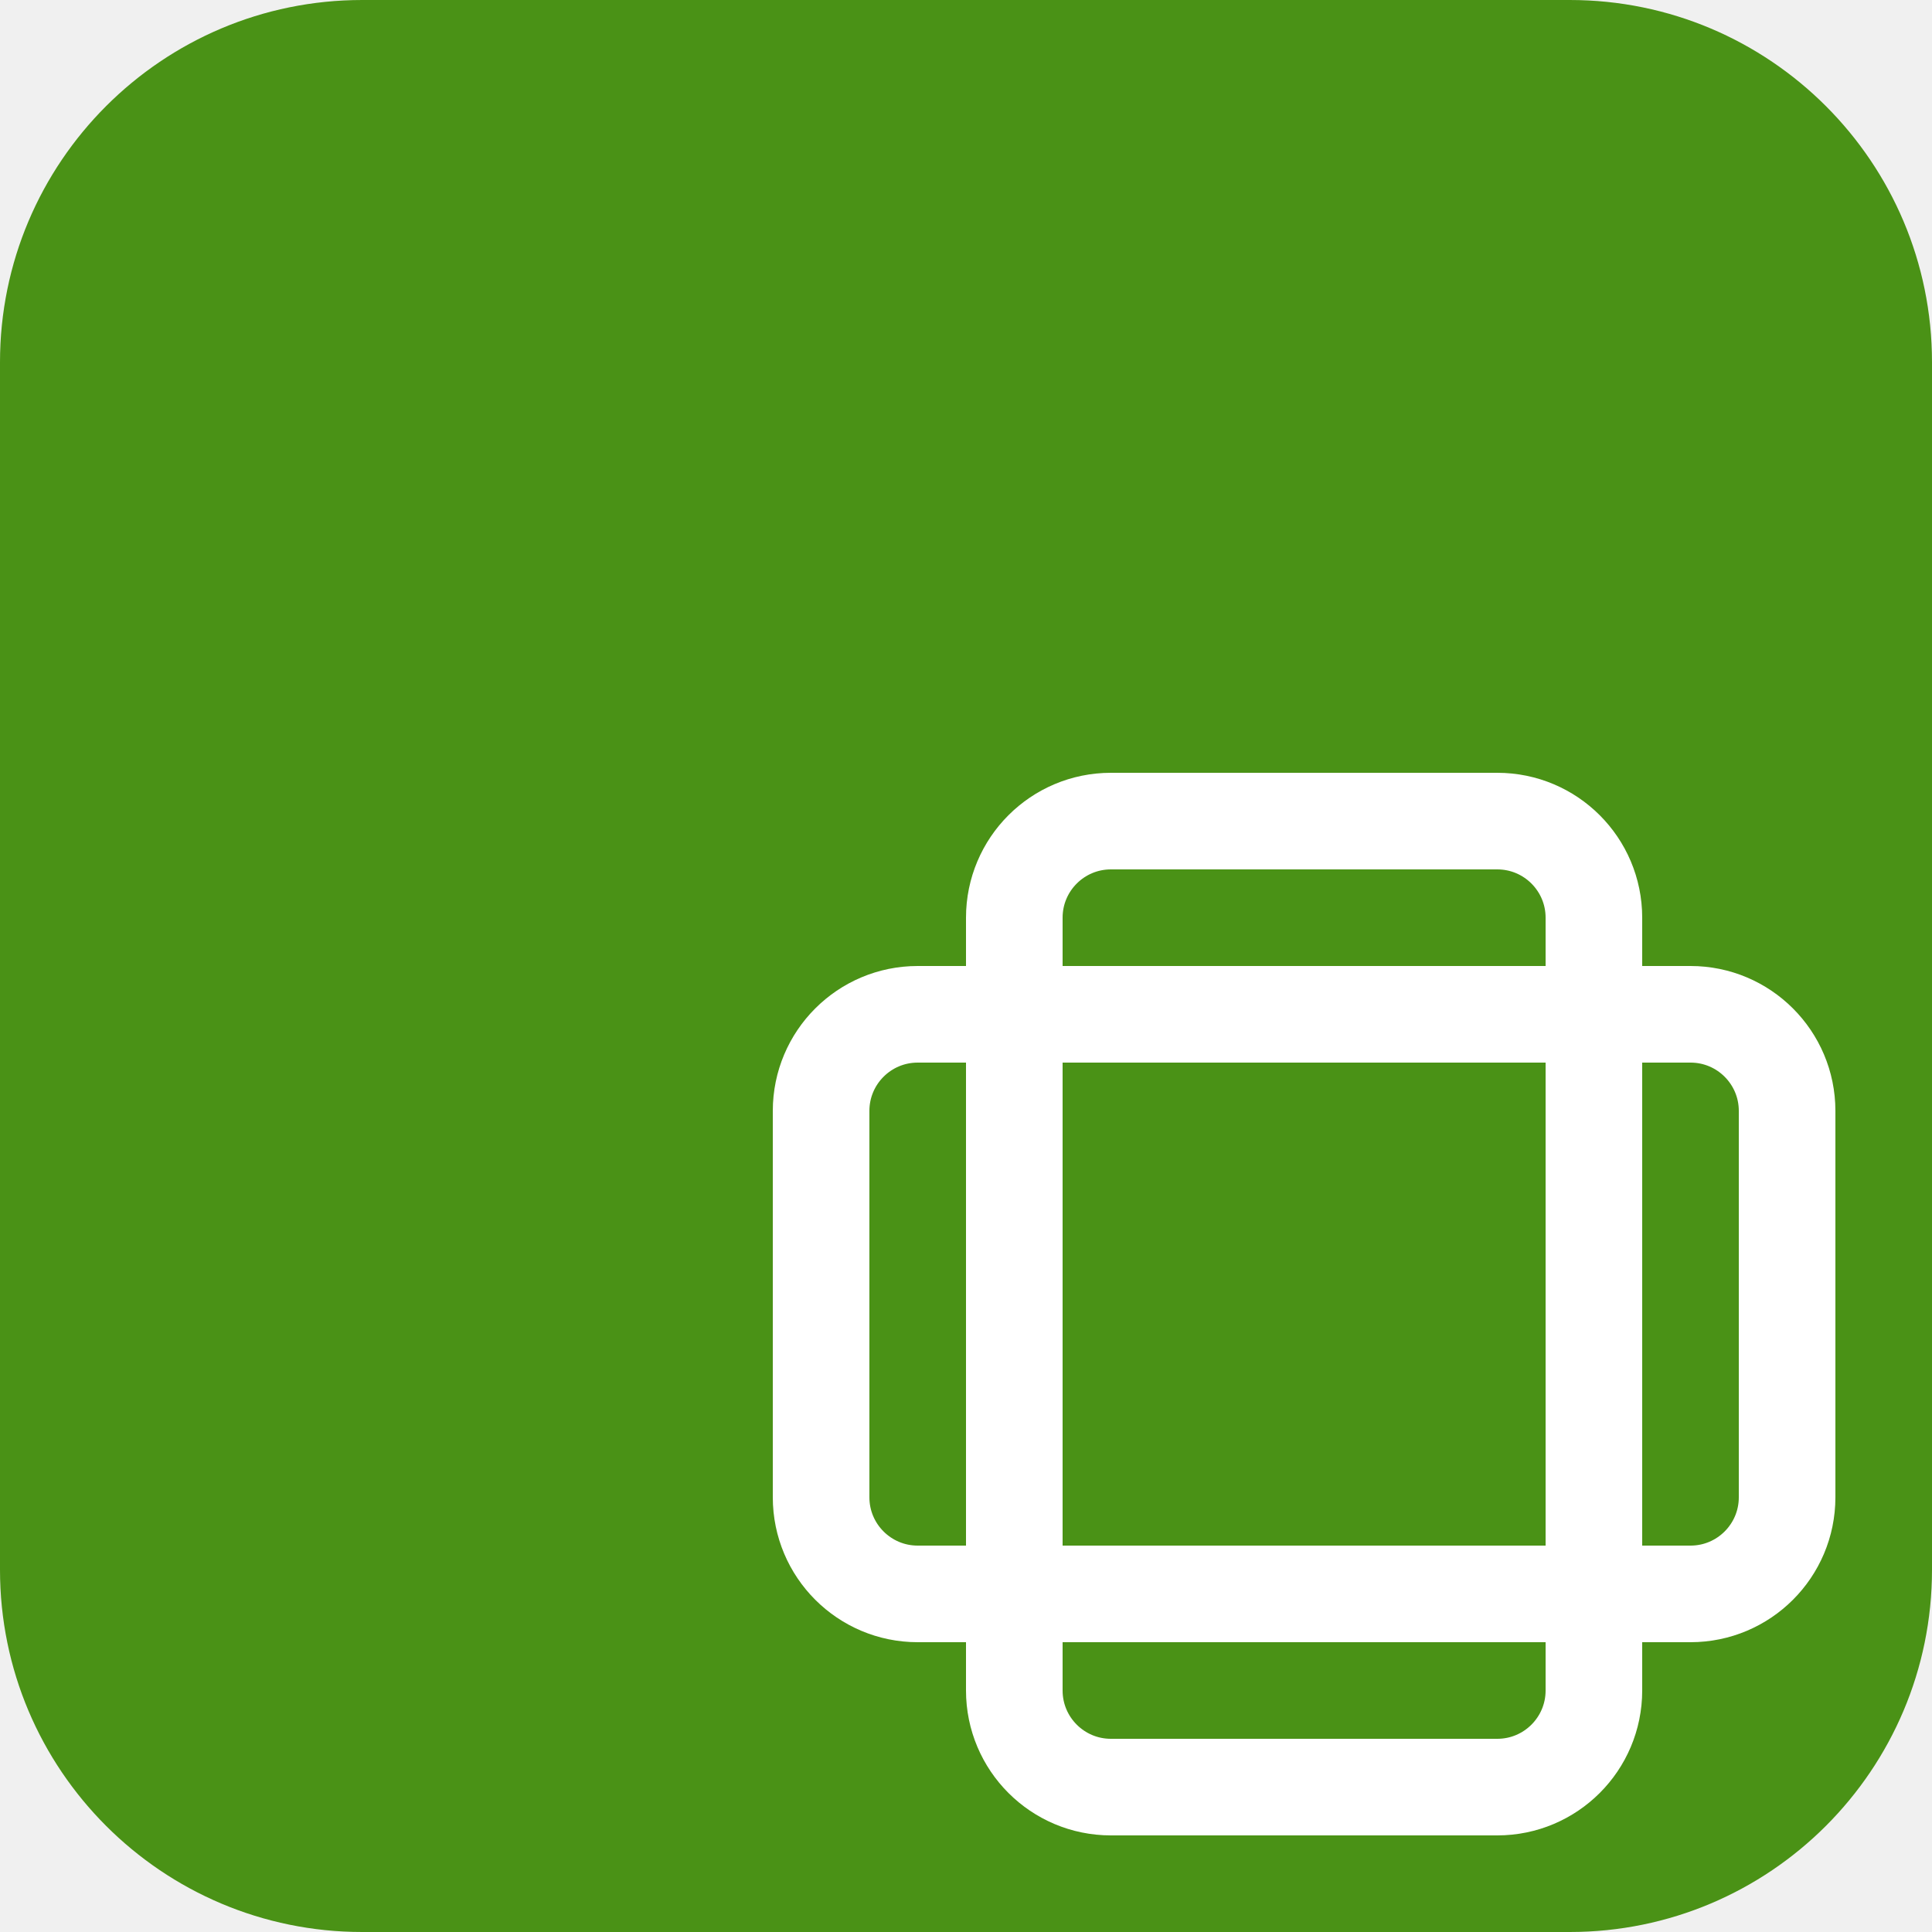
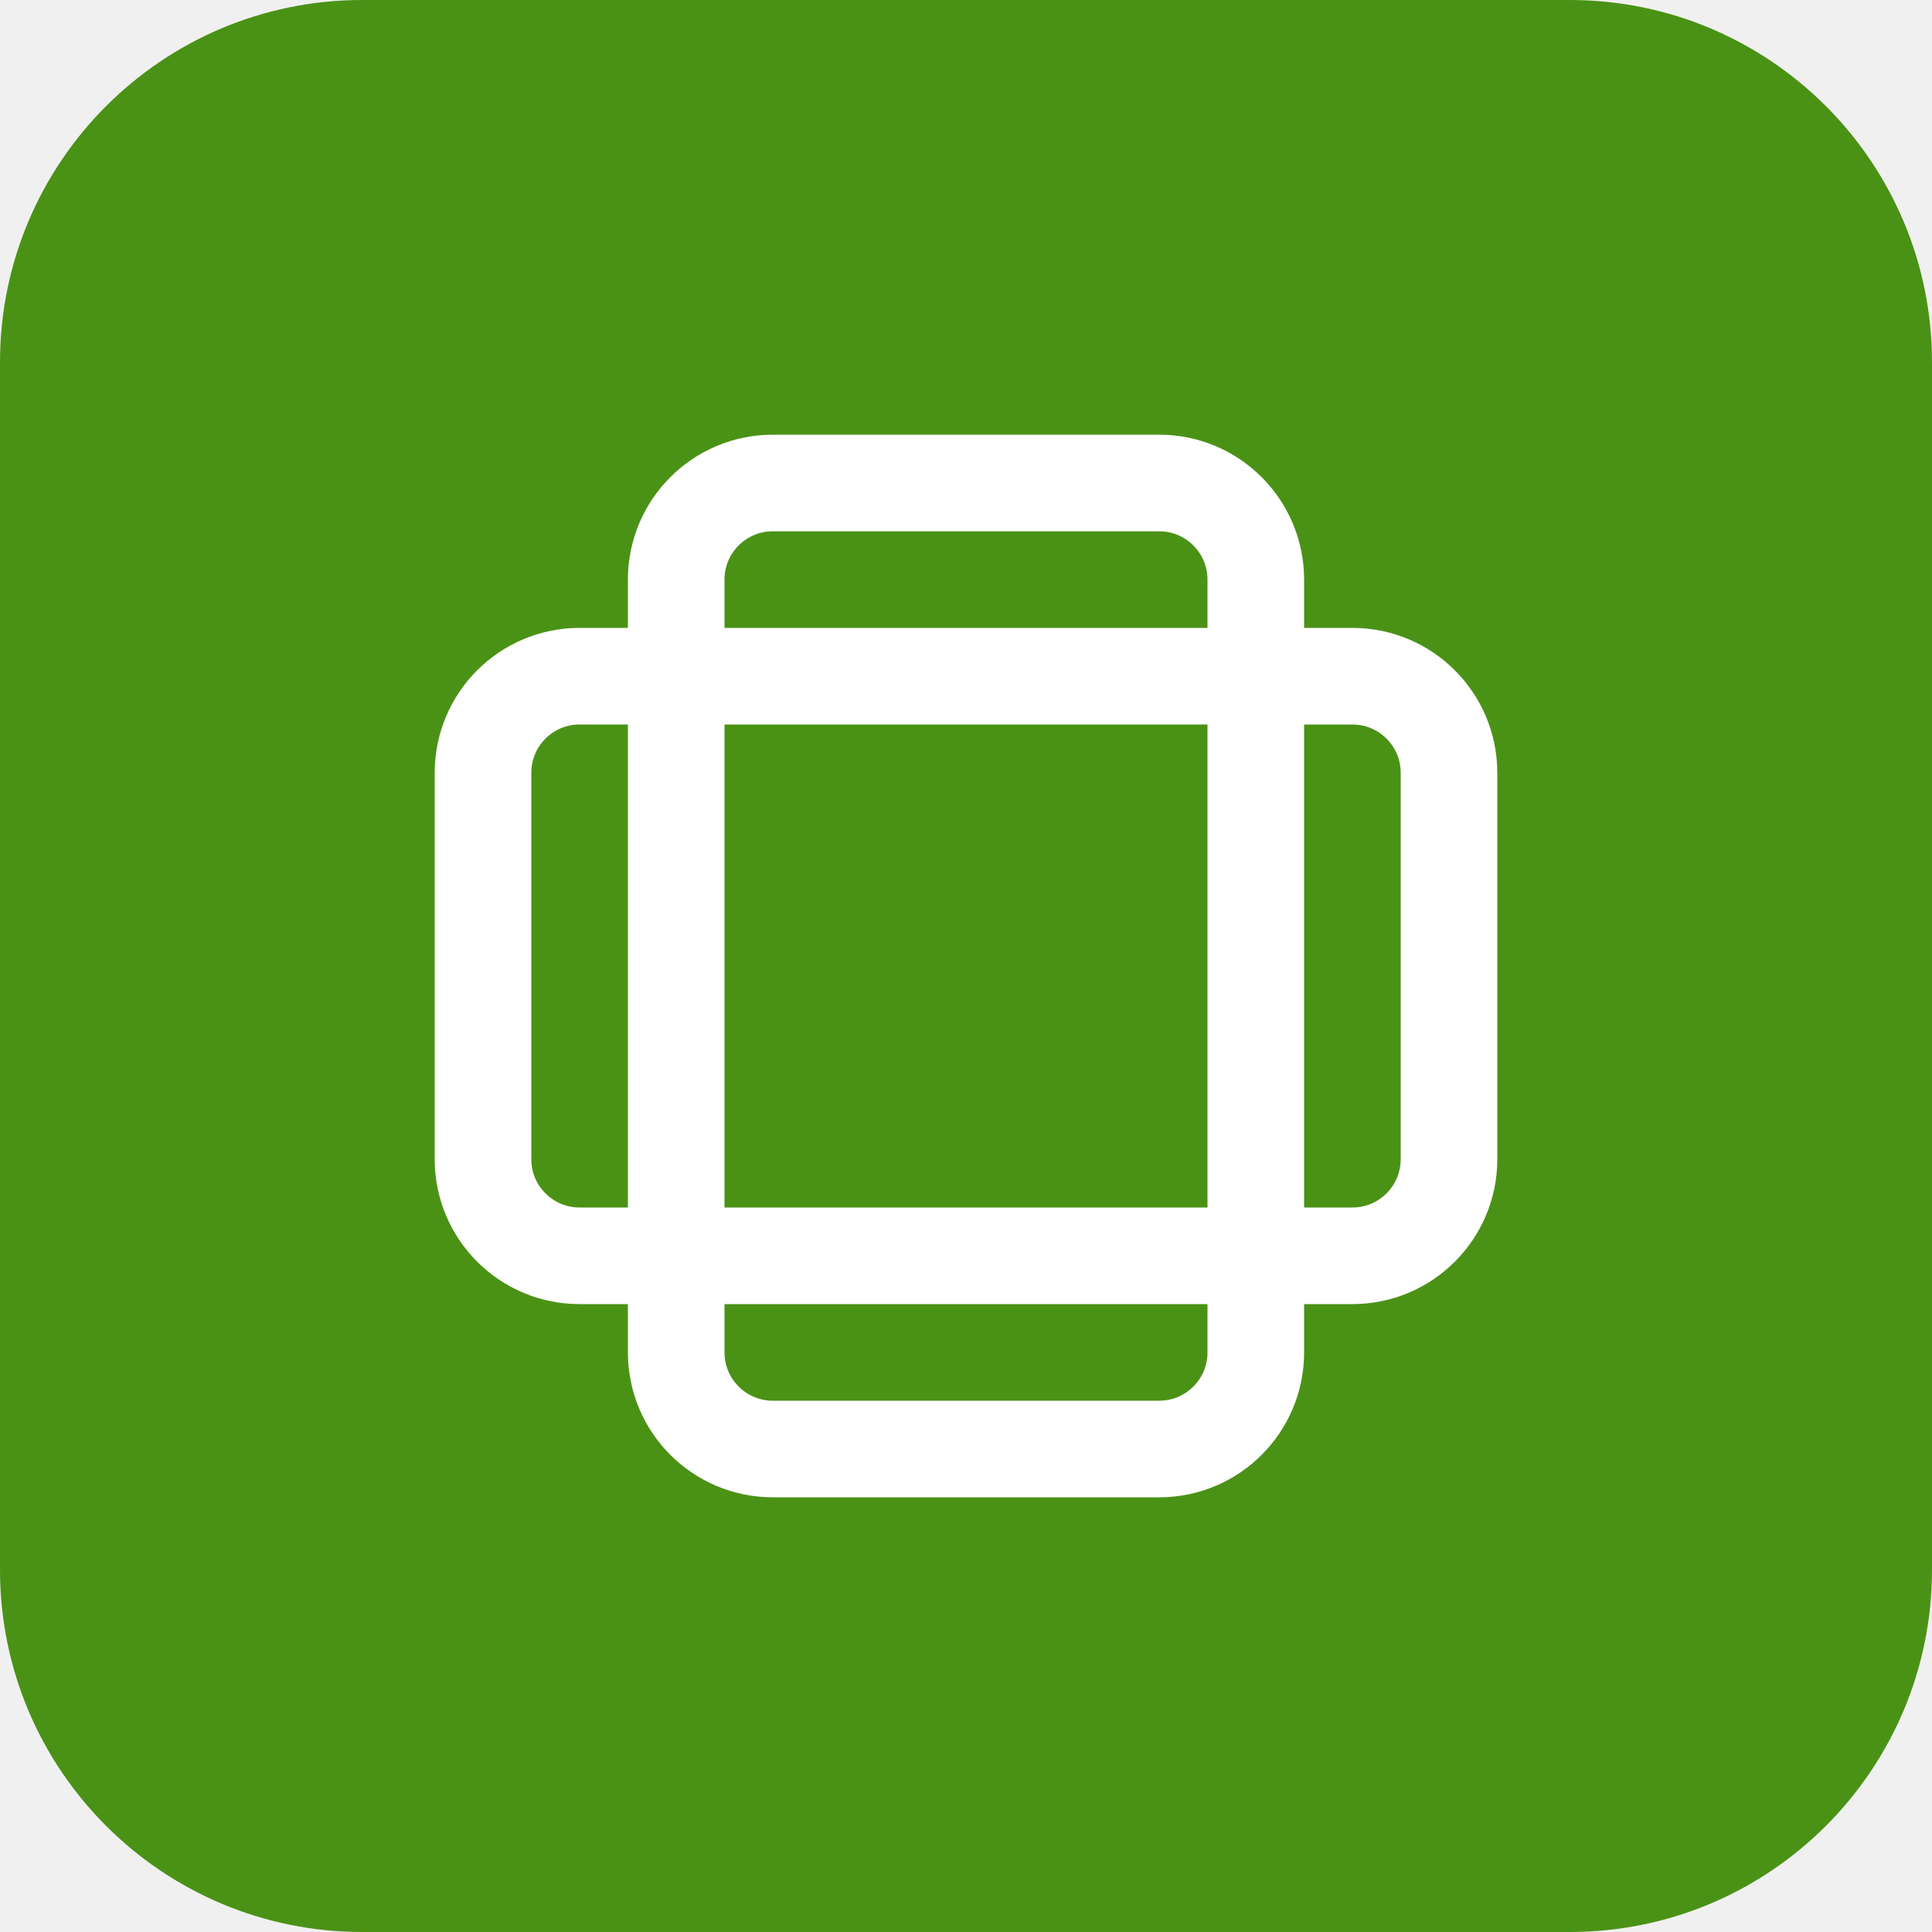
<svg xmlns="http://www.w3.org/2000/svg" width="32" height="32" viewBox="0 0 32 32" fill="none">
  <rect width="32" height="32" rx="6" fill="#4a9216" />
-   <g transform="translate(12, 12) scale(0.8)">
+   <g transform="translate(16, 16) scale(0.8) translate(-12, -12)">
    <rect width="12" height="20" x="6" y="2" rx="2" fill="none" stroke="#ffffff" stroke-width="2" stroke-linecap="round" stroke-linejoin="round" />
    <rect width="20" height="12" x="2" y="6" rx="2" fill="none" stroke="#ffffff" stroke-width="2" stroke-linecap="round" stroke-linejoin="round" />
  </g>
</svg>
